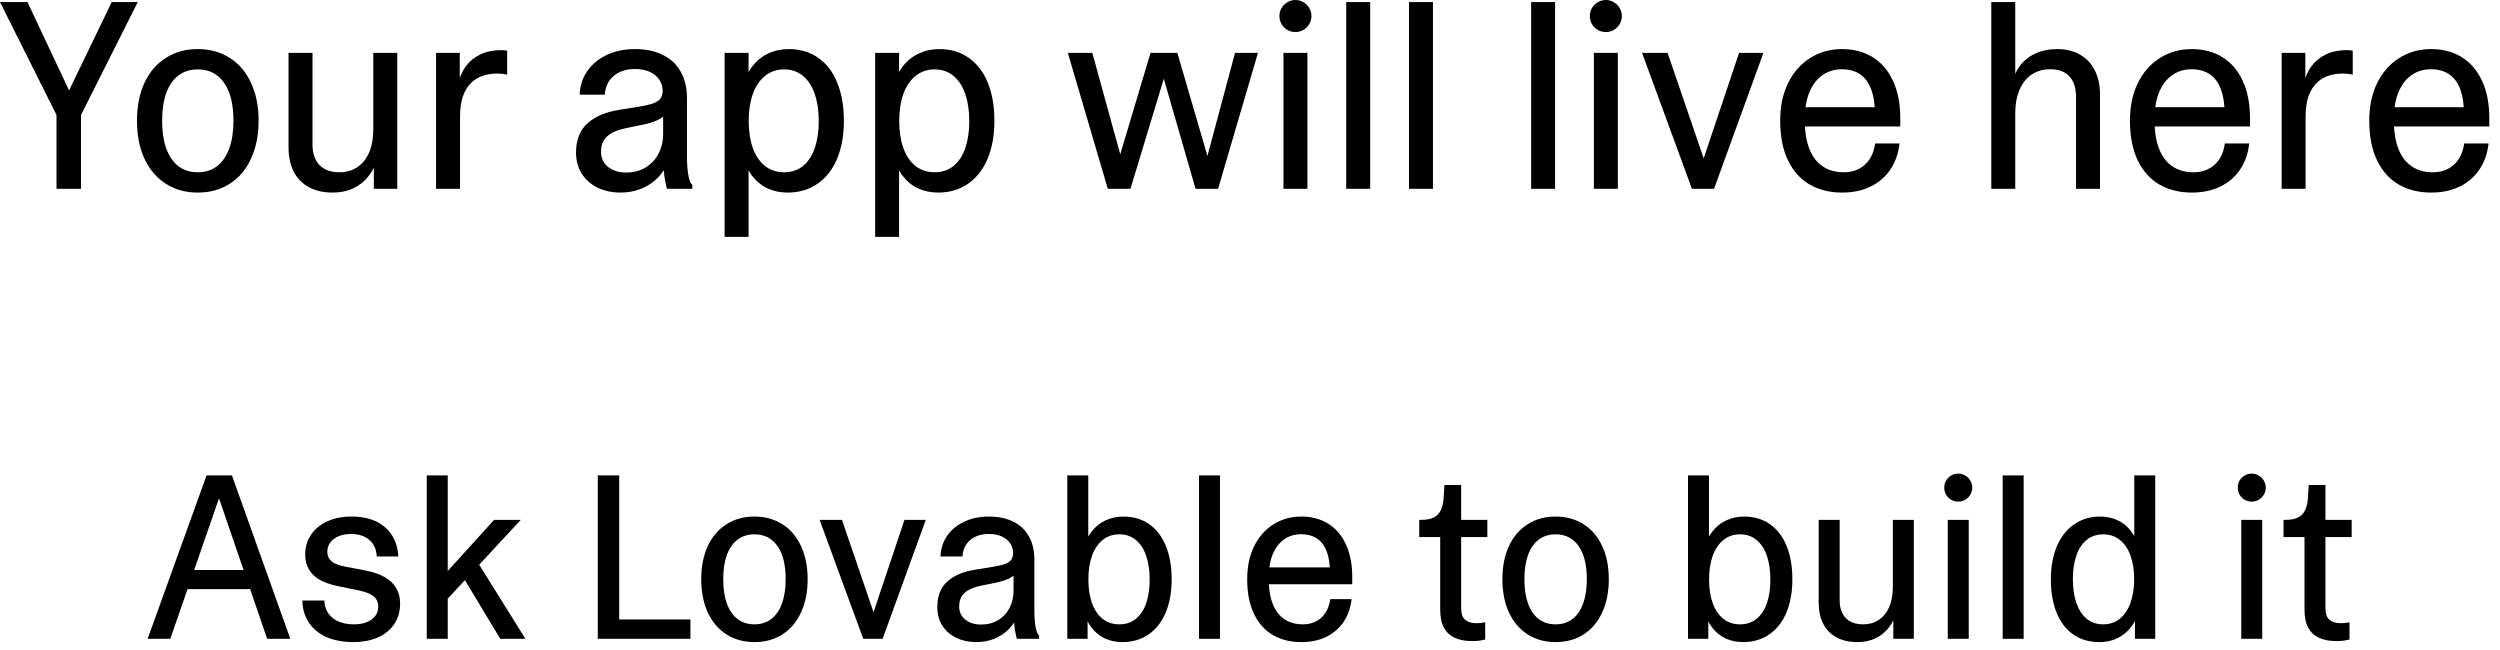
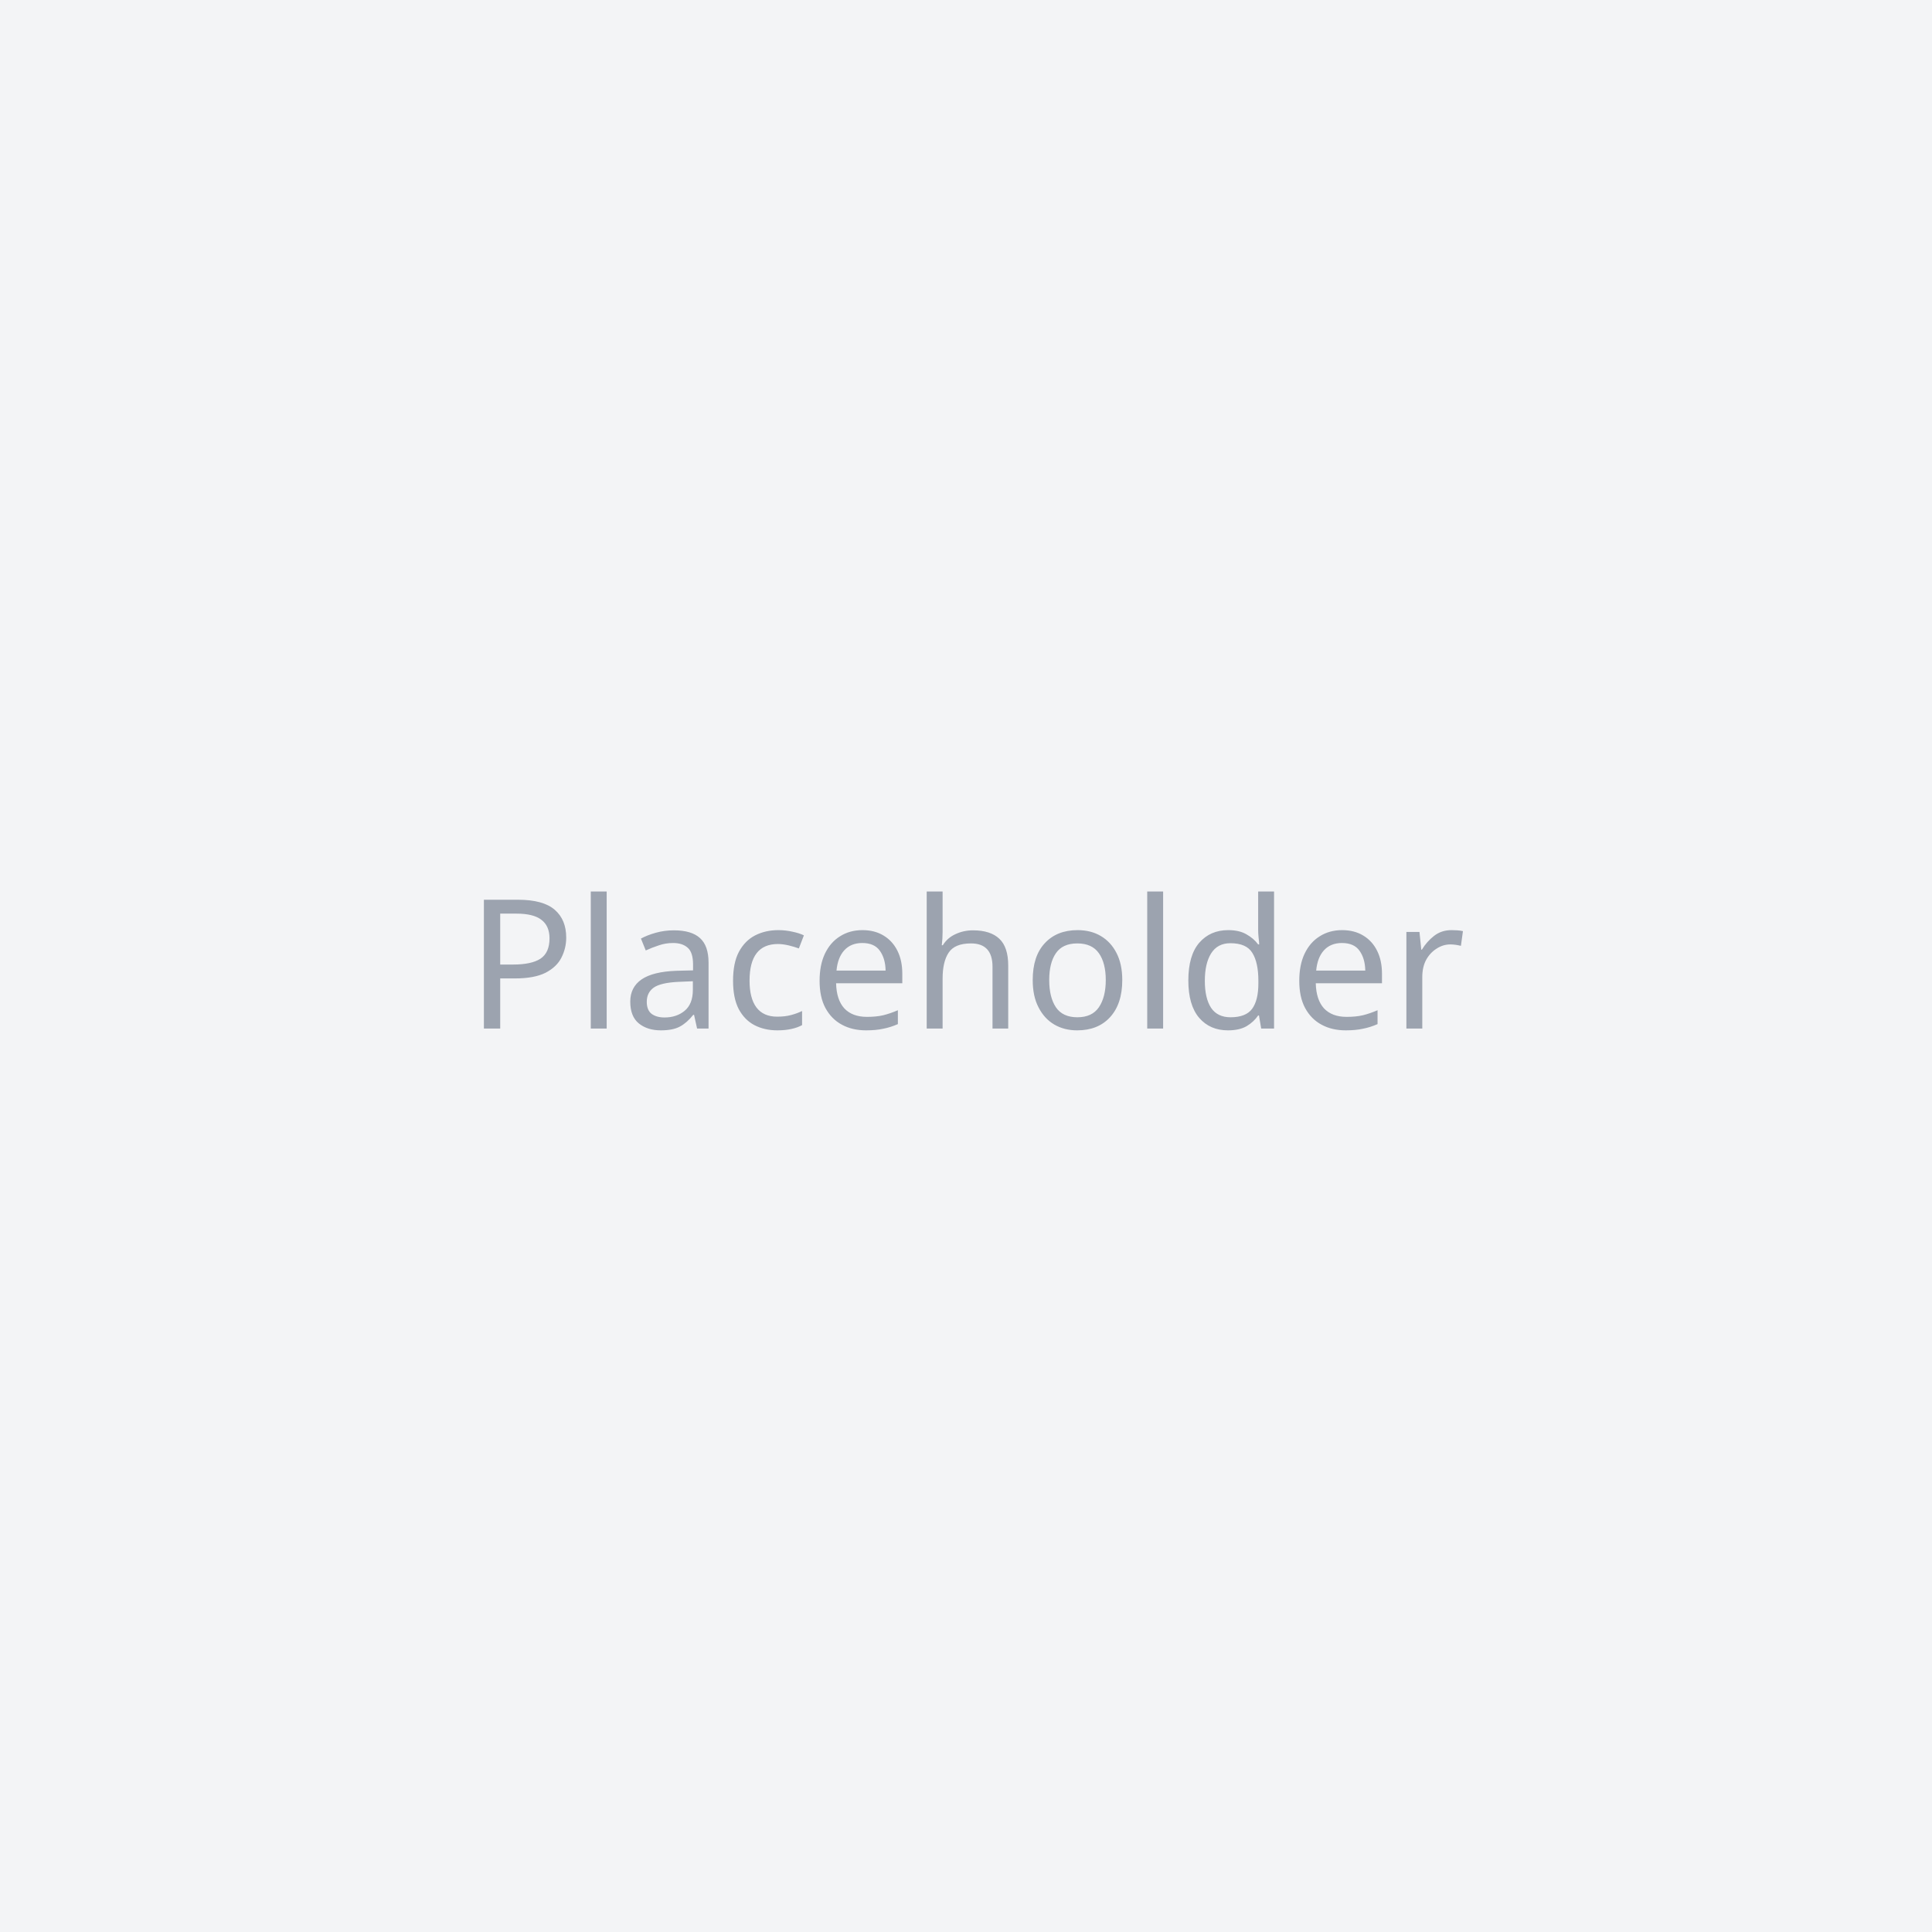
- <svg xmlns="http://www.w3.org/2000/svg" width="150" height="39" viewBox="0 0 150 39" fill="none">
-   <path d="M145.867 11.555C145.143 11.555 144.503 11.398 143.945 11.086C143.388 10.768 142.951 10.287 142.633 9.641C142.315 8.995 142.156 8.193 142.156 7.234C142.156 6.375 142.315 5.622 142.633 4.977C142.956 4.326 143.398 3.826 143.961 3.477C144.523 3.122 145.159 2.945 145.867 2.945C146.565 2.945 147.177 3.107 147.703 3.43C148.229 3.753 148.635 4.227 148.922 4.852C149.214 5.471 149.359 6.221 149.359 7.102C149.359 7.263 149.359 7.424 149.359 7.586H142.891V6.43H148.539L147.836 6.812C147.836 6.219 147.758 5.724 147.602 5.328C147.451 4.932 147.227 4.638 146.93 4.445C146.638 4.253 146.279 4.156 145.852 4.156C145.419 4.156 145.036 4.271 144.703 4.5C144.37 4.729 144.107 5.068 143.914 5.516C143.727 5.964 143.633 6.503 143.633 7.133V7.219C143.633 7.911 143.727 8.49 143.914 8.953C144.102 9.417 144.37 9.763 144.719 9.992C145.068 10.221 145.484 10.336 145.969 10.336C146.474 10.336 146.893 10.188 147.227 9.891C147.565 9.589 147.773 9.161 147.852 8.609H149.312C149.25 9.193 149.073 9.706 148.781 10.148C148.49 10.591 148.094 10.938 147.594 11.188C147.099 11.432 146.523 11.555 145.867 11.555Z" fill="black" />
-   <path d="M136.898 3.172H138.32V5.133L138.211 5.086C138.294 4.669 138.448 4.305 138.672 3.992C138.901 3.68 139.195 3.438 139.555 3.266C139.914 3.094 140.328 3.008 140.797 3.008C140.917 3.008 141.039 3.018 141.164 3.039V4.477C141.065 4.456 140.969 4.44 140.875 4.43C140.781 4.419 140.682 4.414 140.578 4.414C140.099 4.414 139.693 4.51 139.359 4.703C139.026 4.896 138.771 5.185 138.594 5.57C138.422 5.951 138.336 6.424 138.336 6.992V11.328H136.898V3.172Z" fill="black" />
-   <path d="M131.508 11.555C130.784 11.555 130.143 11.398 129.586 11.086C129.029 10.768 128.591 10.287 128.273 9.641C127.956 8.995 127.797 8.193 127.797 7.234C127.797 6.375 127.956 5.622 128.273 4.977C128.596 4.326 129.039 3.826 129.602 3.477C130.164 3.122 130.799 2.945 131.508 2.945C132.206 2.945 132.818 3.107 133.344 3.43C133.87 3.753 134.276 4.227 134.562 4.852C134.854 5.471 135 6.221 135 7.102C135 7.263 135 7.424 135 7.586H128.531V6.43H134.18L133.477 6.812C133.477 6.219 133.398 5.724 133.242 5.328C133.091 4.932 132.867 4.638 132.57 4.445C132.279 4.253 131.919 4.156 131.492 4.156C131.06 4.156 130.677 4.271 130.344 4.5C130.01 4.729 129.747 5.068 129.555 5.516C129.367 5.964 129.273 6.503 129.273 7.133V7.219C129.273 7.911 129.367 8.49 129.555 8.953C129.742 9.417 130.01 9.763 130.359 9.992C130.708 10.221 131.125 10.336 131.609 10.336C132.115 10.336 132.534 10.188 132.867 9.891C133.206 9.589 133.414 9.161 133.492 8.609H134.953C134.891 9.193 134.714 9.706 134.422 10.148C134.13 10.591 133.734 10.938 133.234 11.188C132.74 11.432 132.164 11.555 131.508 11.555Z" fill="black" />
-   <path d="M119.477 0.125H120.914V5.664L120.703 5.055C120.802 4.622 120.971 4.247 121.211 3.93C121.456 3.612 121.766 3.37 122.141 3.203C122.516 3.031 122.943 2.945 123.422 2.945C123.958 2.945 124.419 3.057 124.805 3.281C125.195 3.505 125.492 3.823 125.695 4.234C125.898 4.641 126 5.117 126 5.664V11.328H124.562V5.82C124.562 5.284 124.43 4.872 124.164 4.586C123.904 4.299 123.518 4.156 123.008 4.156C122.596 4.156 122.232 4.258 121.914 4.461C121.602 4.664 121.357 4.969 121.18 5.375C121.003 5.776 120.914 6.263 120.914 6.836V11.328H119.477V0.125Z" fill="black" />
-   <path d="M110.523 11.555C109.799 11.555 109.159 11.398 108.602 11.086C108.044 10.768 107.607 10.287 107.289 9.641C106.971 8.995 106.812 8.193 106.812 7.234C106.812 6.375 106.971 5.622 107.289 4.977C107.612 4.326 108.055 3.826 108.617 3.477C109.18 3.122 109.815 2.945 110.523 2.945C111.221 2.945 111.833 3.107 112.359 3.43C112.885 3.753 113.292 4.227 113.578 4.852C113.87 5.471 114.016 6.221 114.016 7.102C114.016 7.263 114.016 7.424 114.016 7.586H107.547V6.43H113.195L112.492 6.812C112.492 6.219 112.414 5.724 112.258 5.328C112.107 4.932 111.883 4.638 111.586 4.445C111.294 4.253 110.935 4.156 110.508 4.156C110.076 4.156 109.693 4.271 109.359 4.5C109.026 4.729 108.763 5.068 108.57 5.516C108.383 5.964 108.289 6.503 108.289 7.133V7.219C108.289 7.911 108.383 8.49 108.57 8.953C108.758 9.417 109.026 9.763 109.375 9.992C109.724 10.221 110.141 10.336 110.625 10.336C111.13 10.336 111.549 10.188 111.883 9.891C112.221 9.589 112.43 9.161 112.508 8.609H113.969C113.906 9.193 113.729 9.706 113.438 10.148C113.146 10.591 112.75 10.938 112.25 11.188C111.755 11.432 111.18 11.555 110.523 11.555Z" fill="black" />
-   <path d="M98.523 3.172H100.055L102.359 9.906H102.086L104.344 3.172H105.805L102.844 11.328H101.516L98.523 3.172Z" fill="black" />
-   <path d="M95.633 3.172H97.07V11.328H95.633V3.172ZM96.352 1.922C96.18 1.922 96.018 1.88 95.867 1.797C95.721 1.708 95.604 1.591 95.516 1.445C95.432 1.294 95.391 1.133 95.391 0.961C95.391 0.789 95.432 0.63 95.516 0.484C95.604 0.333 95.721 0.216 95.867 0.133C96.018 0.044 96.18 0 96.352 0C96.523 0 96.682 0.044 96.828 0.133C96.979 0.216 97.096 0.333 97.18 0.484C97.268 0.63 97.312 0.789 97.312 0.961C97.312 1.133 97.268 1.294 97.18 1.445C97.096 1.591 96.979 1.708 96.828 1.797C96.682 1.88 96.523 1.922 96.352 1.922Z" fill="black" />
-   <path d="M91.867 0.125H93.305V11.328H91.867V0.125Z" fill="black" />
-   <path d="M84.539 0.125H85.977V11.328H84.539V0.125Z" fill="black" />
-   <path d="M80.773 0.125H82.211V11.328H80.773V0.125Z" fill="black" />
-   <path d="M77.008 3.172H78.445V11.328H77.008V3.172ZM77.727 1.922C77.555 1.922 77.393 1.88 77.242 1.797C77.096 1.708 76.979 1.591 76.891 1.445C76.807 1.294 76.766 1.133 76.766 0.961C76.766 0.789 76.807 0.63 76.891 0.484C76.979 0.333 77.096 0.216 77.242 0.133C77.393 0.044 77.555 0 77.727 0C77.898 0 78.057 0.044 78.203 0.133C78.354 0.216 78.471 0.333 78.555 0.484C78.643 0.63 78.688 0.789 78.688 0.961C78.688 1.133 78.643 1.294 78.555 1.445C78.471 1.591 78.354 1.708 78.203 1.797C78.057 1.88 77.898 1.922 77.727 1.922Z" fill="black" />
-   <path d="M64.07 3.172H65.539L67.508 10.32H66.898L69.031 3.172H70.641L72.727 10.32H72.188L74.102 3.172H75.477L73.086 11.328H71.734L69.508 3.617H70.164L67.828 11.328H66.469L64.07 3.172Z" fill="black" />
-   <path d="M56.289 11.555C55.852 11.555 55.45 11.471 55.086 11.305C54.727 11.138 54.417 10.885 54.156 10.547C53.901 10.208 53.711 9.786 53.586 9.281L53.898 9.602V11.328H52.508V3.172H53.945V4.992L53.602 5.219C53.711 4.745 53.896 4.339 54.156 4C54.417 3.656 54.734 3.396 55.109 3.219C55.49 3.036 55.904 2.945 56.352 2.945C57.044 2.945 57.638 3.122 58.133 3.477C58.633 3.826 59.013 4.326 59.273 4.977C59.534 5.622 59.664 6.38 59.664 7.25C59.664 8.115 59.529 8.872 59.258 9.523C58.987 10.169 58.596 10.669 58.086 11.023C57.575 11.378 56.977 11.555 56.289 11.555ZM56.078 10.336C56.526 10.336 56.906 10.208 57.219 9.953C57.531 9.693 57.766 9.333 57.922 8.875C58.078 8.411 58.156 7.875 58.156 7.266C58.156 6.656 58.078 6.12 57.922 5.656C57.766 5.188 57.531 4.823 57.219 4.562C56.906 4.297 56.526 4.164 56.078 4.164C55.63 4.164 55.245 4.297 54.922 4.562C54.604 4.823 54.362 5.188 54.195 5.656C54.034 6.12 53.953 6.656 53.953 7.266C53.953 7.87 54.034 8.404 54.195 8.867C54.362 9.331 54.604 9.693 54.922 9.953C55.245 10.208 55.63 10.336 56.078 10.336ZM52.508 9.664H53.945V14.211H52.508V9.664Z" fill="black" />
-   <path d="M47.258 11.555C46.82 11.555 46.419 11.471 46.055 11.305C45.695 11.138 45.385 10.885 45.125 10.547C44.87 10.208 44.68 9.786 44.555 9.281L44.867 9.602V11.328H43.477V3.172H44.914V4.992L44.57 5.219C44.68 4.745 44.865 4.339 45.125 4C45.385 3.656 45.703 3.396 46.078 3.219C46.458 3.036 46.872 2.945 47.32 2.945C48.013 2.945 48.607 3.122 49.102 3.477C49.602 3.826 49.982 4.326 50.242 4.977C50.503 5.622 50.633 6.38 50.633 7.25C50.633 8.115 50.497 8.872 50.227 9.523C49.956 10.169 49.565 10.669 49.055 11.023C48.544 11.378 47.945 11.555 47.258 11.555ZM47.047 10.336C47.495 10.336 47.875 10.208 48.188 9.953C48.5 9.693 48.734 9.333 48.891 8.875C49.047 8.411 49.125 7.875 49.125 7.266C49.125 6.656 49.047 6.12 48.891 5.656C48.734 5.188 48.5 4.823 48.188 4.562C47.875 4.297 47.495 4.164 47.047 4.164C46.599 4.164 46.214 4.297 45.891 4.562C45.573 4.823 45.331 5.188 45.164 5.656C45.003 6.12 44.922 6.656 44.922 7.266C44.922 7.87 45.003 8.404 45.164 8.867C45.331 9.331 45.573 9.693 45.891 9.953C46.214 10.208 46.599 10.336 47.047 10.336ZM43.477 9.664H44.914V14.211H43.477V9.664Z" fill="black" />
-   <path d="M37.234 11.555C36.729 11.555 36.273 11.458 35.867 11.266C35.461 11.068 35.141 10.787 34.906 10.422C34.677 10.057 34.562 9.633 34.562 9.148C34.562 8.404 34.786 7.826 35.234 7.414C35.688 6.997 36.32 6.724 37.133 6.594L38.43 6.383C38.763 6.326 39.023 6.263 39.211 6.195C39.398 6.122 39.536 6.029 39.625 5.914C39.714 5.794 39.758 5.635 39.758 5.438C39.758 5.219 39.698 5.01 39.578 4.812C39.458 4.615 39.273 4.453 39.023 4.328C38.773 4.203 38.464 4.141 38.094 4.141C37.573 4.141 37.148 4.279 36.82 4.555C36.497 4.826 36.32 5.201 36.289 5.68H34.781C34.797 5.159 34.945 4.693 35.227 4.281C35.508 3.865 35.896 3.539 36.391 3.305C36.885 3.065 37.453 2.945 38.094 2.945C38.745 2.945 39.305 3.062 39.773 3.297C40.242 3.526 40.599 3.862 40.844 4.305C41.094 4.747 41.219 5.276 41.219 5.891V9.438C41.219 9.818 41.245 10.169 41.297 10.492C41.354 10.81 41.435 11.013 41.539 11.102V11.328H40.016C39.953 11.104 39.901 10.844 39.859 10.547C39.823 10.245 39.805 9.951 39.805 9.664L40.062 9.742C39.938 10.081 39.74 10.388 39.469 10.664C39.198 10.94 38.87 11.159 38.484 11.32C38.099 11.477 37.682 11.555 37.234 11.555ZM37.555 10.352C38.008 10.352 38.404 10.25 38.742 10.047C39.081 9.839 39.339 9.56 39.516 9.211C39.698 8.857 39.789 8.464 39.789 8.031V6.812L39.953 6.836C39.802 7.008 39.609 7.143 39.375 7.242C39.146 7.341 38.836 7.43 38.445 7.508L37.586 7.68C37.06 7.789 36.675 7.956 36.43 8.18C36.185 8.398 36.062 8.706 36.062 9.102C36.062 9.482 36.203 9.786 36.484 10.016C36.771 10.24 37.128 10.352 37.555 10.352Z" fill="black" />
-   <path d="M26.164 3.172H27.586V5.133L27.477 5.086C27.56 4.669 27.713 4.305 27.938 3.992C28.167 3.68 28.461 3.438 28.82 3.266C29.18 3.094 29.594 3.008 30.062 3.008C30.182 3.008 30.305 3.018 30.43 3.039V4.477C30.331 4.456 30.234 4.44 30.141 4.43C30.047 4.419 29.948 4.414 29.844 4.414C29.365 4.414 28.958 4.51 28.625 4.703C28.292 4.896 28.037 5.185 27.859 5.57C27.688 5.951 27.602 6.424 27.602 6.992V11.328H26.164V3.172Z" fill="black" />
-   <path d="M19.969 11.555C19.417 11.555 18.94 11.448 18.539 11.234C18.143 11.021 17.838 10.711 17.625 10.305C17.417 9.898 17.312 9.409 17.312 8.836V3.172H18.75V8.672C18.75 9.198 18.888 9.607 19.164 9.898C19.44 10.19 19.841 10.336 20.367 10.336C20.768 10.336 21.12 10.237 21.422 10.039C21.729 9.841 21.969 9.549 22.141 9.164C22.312 8.773 22.398 8.299 22.398 7.742V3.172H23.836V11.328H22.43V8.836L22.672 9.438C22.552 9.87 22.367 10.245 22.117 10.562C21.872 10.88 21.568 11.125 21.203 11.297C20.838 11.469 20.427 11.555 19.969 11.555Z" fill="black" />
-   <path d="M11.867 11.555C11.138 11.555 10.497 11.378 9.945 11.023C9.393 10.669 8.966 10.167 8.664 9.516C8.367 8.865 8.219 8.107 8.219 7.242C8.219 6.378 8.367 5.622 8.664 4.977C8.966 4.326 9.393 3.826 9.945 3.477C10.497 3.122 11.138 2.945 11.867 2.945C12.596 2.945 13.237 3.122 13.789 3.477C14.341 3.826 14.766 4.326 15.062 4.977C15.365 5.622 15.516 6.378 15.516 7.242C15.516 8.107 15.365 8.865 15.062 9.516C14.766 10.167 14.341 10.669 13.789 11.023C13.237 11.378 12.596 11.555 11.867 11.555ZM11.867 10.336C12.315 10.336 12.698 10.216 13.016 9.977C13.338 9.732 13.583 9.378 13.75 8.914C13.922 8.451 14.008 7.893 14.008 7.242C14.008 6.263 13.82 5.505 13.445 4.969C13.07 4.432 12.544 4.164 11.867 4.164C11.419 4.164 11.034 4.284 10.711 4.523C10.393 4.763 10.148 5.115 9.977 5.578C9.81 6.036 9.727 6.591 9.727 7.242C9.727 7.893 9.81 8.451 9.977 8.914C10.148 9.378 10.393 9.732 10.711 9.977C11.034 10.216 11.419 10.336 11.867 10.336Z" fill="black" />
-   <path d="M3.391 6.18L3.711 7.539L0 0.125H1.648L4.414 6H3.867L6.703 0.125H8.266L4.539 7.539L4.859 6.18V11.328H3.391V6.18Z" fill="black" />
-   <path d="M140.19 38.465C139.789 38.465 139.448 38.403 139.165 38.28C138.882 38.157 138.661 37.957 138.502 37.679C138.347 37.396 138.27 37.029 138.27 36.578V32.224H137.012V31.191H137.135C137.445 31.191 137.693 31.144 137.88 31.048C138.071 30.952 138.215 30.804 138.311 30.604C138.406 30.403 138.463 30.136 138.481 29.804L138.522 29.1H139.527V31.301L139.377 31.191H141.1V32.224H139.527V36.496C139.527 36.82 139.607 37.05 139.767 37.187C139.931 37.323 140.159 37.392 140.45 37.392C140.637 37.392 140.81 37.373 140.97 37.337V38.369C140.828 38.406 140.699 38.431 140.58 38.444C140.462 38.458 140.332 38.465 140.19 38.465Z" fill="black" />
-   <path d="M134.476 31.191H135.733V38.328H134.476V31.191ZM135.104 30.098C134.954 30.098 134.813 30.061 134.681 29.988C134.553 29.911 134.451 29.808 134.373 29.681C134.3 29.549 134.264 29.407 134.264 29.257C134.264 29.106 134.3 28.967 134.373 28.84C134.451 28.708 134.553 28.605 134.681 28.532C134.813 28.455 134.954 28.416 135.104 28.416C135.255 28.416 135.394 28.455 135.521 28.532C135.654 28.605 135.756 28.708 135.829 28.84C135.907 28.967 135.945 29.106 135.945 29.257C135.945 29.407 135.907 29.549 135.829 29.681C135.756 29.808 135.654 29.911 135.521 29.988C135.394 30.061 135.255 30.098 135.104 30.098Z" fill="black" />
-   <path d="M128.057 28.525H129.314V31.191H128.057V28.525ZM125.965 38.526C125.354 38.526 124.83 38.374 124.393 38.068C123.955 37.758 123.622 37.323 123.395 36.763C123.167 36.198 123.053 35.535 123.053 34.773C123.053 34.017 123.171 33.354 123.408 32.784C123.65 32.215 123.994 31.775 124.44 31.465C124.887 31.15 125.409 30.993 126.006 30.993C126.389 30.993 126.737 31.066 127.052 31.212C127.371 31.358 127.642 31.579 127.865 31.875C128.093 32.171 128.262 32.54 128.371 32.982L128.057 32.702V31.191H129.314V38.328H128.098V36.735L128.357 36.537C128.212 37.161 127.924 37.649 127.496 38C127.068 38.351 126.557 38.526 125.965 38.526ZM126.19 37.46C126.582 37.46 126.917 37.346 127.195 37.118C127.478 36.886 127.69 36.567 127.831 36.161C127.977 35.751 128.05 35.279 128.05 34.746C128.05 34.217 127.977 33.75 127.831 33.345C127.69 32.939 127.478 32.625 127.195 32.401C126.917 32.173 126.582 32.06 126.19 32.06C125.799 32.06 125.466 32.173 125.192 32.401C124.919 32.625 124.714 32.939 124.577 33.345C124.44 33.746 124.372 34.213 124.372 34.746C124.372 35.279 124.44 35.751 124.577 36.161C124.714 36.567 124.919 36.886 125.192 37.118C125.466 37.346 125.799 37.46 126.19 37.46Z" fill="black" />
-   <path d="M120.161 28.525H121.419V38.328H120.161V28.525Z" fill="black" />
-   <path d="M116.866 31.191H118.124V38.328H116.866V31.191ZM117.495 30.098C117.345 30.098 117.203 30.061 117.071 29.988C116.944 29.911 116.841 29.808 116.764 29.681C116.691 29.549 116.654 29.407 116.654 29.257C116.654 29.106 116.691 28.967 116.764 28.84C116.841 28.708 116.944 28.605 117.071 28.532C117.203 28.455 117.345 28.416 117.495 28.416C117.646 28.416 117.785 28.455 117.912 28.532C118.044 28.605 118.147 28.708 118.22 28.84C118.297 28.967 118.336 29.106 118.336 29.257C118.336 29.407 118.297 29.549 118.22 29.681C118.147 29.808 118.044 29.911 117.912 29.988C117.785 30.061 117.646 30.098 117.495 30.098Z" fill="black" />
-   <path d="M111.445 38.526C110.962 38.526 110.545 38.433 110.194 38.246C109.848 38.059 109.581 37.788 109.395 37.433C109.212 37.077 109.121 36.649 109.121 36.148V31.191H110.379V36.004C110.379 36.464 110.5 36.822 110.741 37.077C110.983 37.332 111.334 37.46 111.794 37.46C112.145 37.46 112.452 37.373 112.717 37.2C112.986 37.027 113.195 36.772 113.346 36.435C113.496 36.093 113.571 35.678 113.571 35.19V31.191H114.829V38.328H113.599V36.148L113.811 36.674C113.706 37.052 113.544 37.38 113.325 37.658C113.111 37.936 112.844 38.15 112.525 38.301C112.206 38.451 111.846 38.526 111.445 38.526Z" fill="black" />
-   <path d="M104.589 38.526C104.206 38.526 103.855 38.453 103.536 38.308C103.222 38.162 102.951 37.941 102.723 37.645C102.499 37.348 102.333 36.979 102.224 36.537L102.497 36.817V38.328H101.28V31.191H102.538V32.784L102.237 32.982C102.333 32.568 102.495 32.212 102.723 31.916C102.951 31.615 103.229 31.387 103.557 31.232C103.889 31.073 104.252 30.993 104.644 30.993C105.25 30.993 105.769 31.148 106.202 31.458C106.64 31.763 106.972 32.201 107.2 32.77C107.428 33.336 107.542 33.999 107.542 34.76C107.542 35.516 107.424 36.179 107.187 36.749C106.95 37.314 106.608 37.752 106.161 38.062C105.715 38.371 105.19 38.526 104.589 38.526ZM104.404 37.46C104.796 37.46 105.129 37.348 105.402 37.125C105.676 36.897 105.881 36.583 106.018 36.182C106.154 35.776 106.223 35.307 106.223 34.773C106.223 34.24 106.154 33.771 106.018 33.365C105.881 32.955 105.676 32.636 105.402 32.408C105.129 32.176 104.796 32.06 104.404 32.06C104.012 32.06 103.675 32.176 103.393 32.408C103.115 32.636 102.903 32.955 102.757 33.365C102.616 33.771 102.545 34.24 102.545 34.773C102.545 35.302 102.616 35.769 102.757 36.175C102.903 36.58 103.115 36.897 103.393 37.125C103.675 37.348 104.012 37.46 104.404 37.46ZM101.28 28.525H102.538V31.191H101.28V28.525Z" fill="black" />
-   <path d="M93.337 38.526C92.699 38.526 92.138 38.371 91.655 38.062C91.172 37.752 90.799 37.312 90.534 36.742C90.274 36.172 90.144 35.509 90.144 34.753C90.144 33.996 90.274 33.336 90.534 32.77C90.799 32.201 91.172 31.763 91.655 31.458C92.138 31.148 92.699 30.993 93.337 30.993C93.975 30.993 94.535 31.148 95.019 31.458C95.502 31.763 95.873 32.201 96.133 32.77C96.397 33.336 96.529 33.996 96.529 34.753C96.529 35.509 96.397 36.172 96.133 36.742C95.873 37.312 95.502 37.752 95.019 38.062C94.535 38.371 93.975 38.526 93.337 38.526ZM93.337 37.46C93.729 37.46 94.064 37.355 94.342 37.145C94.624 36.931 94.838 36.621 94.984 36.216C95.135 35.81 95.21 35.323 95.21 34.753C95.21 33.896 95.046 33.233 94.718 32.764C94.39 32.294 93.929 32.06 93.337 32.06C92.945 32.06 92.608 32.164 92.325 32.374C92.047 32.584 91.833 32.891 91.683 33.297C91.537 33.698 91.464 34.183 91.464 34.753C91.464 35.323 91.537 35.81 91.683 36.216C91.833 36.621 92.047 36.931 92.325 37.145C92.608 37.355 92.945 37.46 93.337 37.46Z" fill="black" />
-   <path d="M88.333 38.465C87.932 38.465 87.59 38.403 87.308 38.28C87.025 38.157 86.804 37.957 86.644 37.679C86.49 37.396 86.412 37.029 86.412 36.578V32.224H85.154V31.191H85.277C85.587 31.191 85.836 31.144 86.022 31.048C86.214 30.952 86.357 30.804 86.453 30.604C86.549 30.403 86.606 30.136 86.624 29.804L86.665 29.1H87.67V31.301L87.519 31.191H89.242V32.224H87.67V36.496C87.67 36.82 87.75 37.05 87.909 37.187C88.073 37.323 88.301 37.392 88.593 37.392C88.78 37.392 88.953 37.373 89.112 37.337V38.369C88.971 38.406 88.841 38.431 88.723 38.444C88.604 38.458 88.474 38.465 88.333 38.465Z" fill="black" />
-   <path d="M78.079 38.526C77.446 38.526 76.885 38.39 76.397 38.116C75.91 37.838 75.527 37.417 75.249 36.852C74.971 36.286 74.832 35.585 74.832 34.746C74.832 33.994 74.971 33.336 75.249 32.77C75.532 32.201 75.919 31.763 76.411 31.458C76.903 31.148 77.459 30.993 78.079 30.993C78.69 30.993 79.225 31.134 79.686 31.417C80.146 31.7 80.501 32.114 80.752 32.661C81.007 33.203 81.135 33.86 81.135 34.63C81.135 34.771 81.135 34.912 81.135 35.054H75.475V34.042H80.417L79.802 34.377C79.802 33.857 79.733 33.425 79.597 33.078C79.465 32.732 79.269 32.474 79.009 32.306C78.754 32.137 78.439 32.053 78.065 32.053C77.687 32.053 77.352 32.153 77.061 32.353C76.769 32.554 76.539 32.85 76.37 33.242C76.206 33.634 76.124 34.106 76.124 34.657V34.732C76.124 35.339 76.206 35.844 76.37 36.25C76.534 36.656 76.769 36.959 77.074 37.159C77.38 37.36 77.744 37.46 78.168 37.46C78.61 37.46 78.977 37.33 79.269 37.07C79.565 36.806 79.747 36.432 79.815 35.949H81.094C81.039 36.46 80.884 36.908 80.629 37.296C80.374 37.683 80.027 37.986 79.59 38.205C79.157 38.419 78.653 38.526 78.079 38.526Z" fill="black" />
-   <path d="M71.94 28.525H73.198V38.328H71.94V28.525Z" fill="black" />
-   <path d="M67.347 38.526C66.964 38.526 66.613 38.453 66.294 38.308C65.98 38.162 65.708 37.941 65.481 37.645C65.257 37.348 65.091 36.979 64.981 36.537L65.255 36.817V38.328H64.038V31.191H65.296V32.784L64.995 32.982C65.091 32.568 65.253 32.212 65.481 31.916C65.708 31.615 65.986 31.387 66.314 31.232C66.647 31.073 67.009 30.993 67.401 30.993C68.007 30.993 68.527 31.148 68.96 31.458C69.397 31.763 69.73 32.201 69.958 32.77C70.186 33.336 70.3 33.999 70.3 34.76C70.3 35.516 70.181 36.179 69.944 36.749C69.707 37.314 69.366 37.752 68.919 38.062C68.472 38.371 67.948 38.526 67.347 38.526ZM67.162 37.46C67.554 37.46 67.887 37.348 68.16 37.125C68.434 36.897 68.639 36.583 68.775 36.182C68.912 35.776 68.981 35.307 68.981 34.773C68.981 34.24 68.912 33.771 68.775 33.365C68.639 32.955 68.434 32.636 68.16 32.408C67.887 32.176 67.554 32.06 67.162 32.06C66.77 32.06 66.433 32.176 66.15 32.408C65.872 32.636 65.66 32.955 65.515 33.365C65.373 33.771 65.303 34.24 65.303 34.773C65.303 35.302 65.373 35.769 65.515 36.175C65.66 36.58 65.872 36.897 66.15 37.125C66.433 37.348 66.77 37.46 67.162 37.46ZM64.038 28.525H65.296V31.191H64.038V28.525Z" fill="black" />
-   <path d="M58.576 38.526C58.134 38.526 57.735 38.442 57.38 38.273C57.024 38.1 56.744 37.854 56.539 37.535C56.339 37.216 56.238 36.845 56.238 36.421C56.238 35.769 56.434 35.263 56.826 34.903C57.223 34.539 57.776 34.3 58.487 34.185L59.622 34.001C59.914 33.951 60.142 33.896 60.306 33.837C60.47 33.773 60.59 33.691 60.668 33.591C60.745 33.486 60.784 33.347 60.784 33.174C60.784 32.982 60.732 32.8 60.627 32.627C60.522 32.454 60.36 32.312 60.142 32.203C59.923 32.094 59.652 32.039 59.328 32.039C58.872 32.039 58.501 32.16 58.214 32.401C57.931 32.638 57.776 32.967 57.749 33.386H56.43C56.443 32.93 56.573 32.522 56.819 32.162C57.065 31.797 57.405 31.513 57.838 31.308C58.271 31.098 58.768 30.993 59.328 30.993C59.898 30.993 60.388 31.096 60.798 31.301C61.208 31.501 61.52 31.795 61.734 32.183C61.953 32.57 62.062 33.033 62.062 33.57V36.674C62.062 37.007 62.085 37.314 62.131 37.597C62.181 37.875 62.252 38.052 62.343 38.13V38.328H61.01C60.955 38.132 60.91 37.904 60.873 37.645C60.841 37.38 60.825 37.123 60.825 36.872L61.051 36.94C60.941 37.237 60.768 37.505 60.531 37.747C60.294 37.989 60.007 38.18 59.67 38.321C59.333 38.458 58.968 38.526 58.576 38.526ZM58.856 37.474C59.253 37.474 59.599 37.385 59.895 37.207C60.192 37.025 60.417 36.781 60.572 36.476C60.732 36.166 60.812 35.822 60.812 35.443V34.377L60.955 34.398C60.823 34.548 60.654 34.666 60.449 34.753C60.249 34.84 59.977 34.917 59.636 34.985L58.884 35.136C58.423 35.231 58.086 35.377 57.872 35.573C57.658 35.765 57.551 36.033 57.551 36.38C57.551 36.713 57.674 36.979 57.92 37.18C58.171 37.376 58.483 37.474 58.856 37.474Z" fill="black" />
-   <path d="M49.177 31.191H50.517L52.533 37.084H52.294L54.27 31.191H55.548L52.957 38.328H51.795L49.177 31.191Z" fill="black" />
-   <path d="M45.267 38.526C44.629 38.526 44.068 38.371 43.585 38.062C43.102 37.752 42.728 37.312 42.464 36.742C42.204 36.172 42.074 35.509 42.074 34.753C42.074 33.996 42.204 33.336 42.464 32.77C42.728 32.201 43.102 31.763 43.585 31.458C44.068 31.148 44.629 30.993 45.267 30.993C45.905 30.993 46.465 31.148 46.948 31.458C47.431 31.763 47.803 32.201 48.062 32.77C48.327 33.336 48.459 33.996 48.459 34.753C48.459 35.509 48.327 36.172 48.062 36.742C47.803 37.312 47.431 37.752 46.948 38.062C46.465 38.371 45.905 38.526 45.267 38.526ZM45.267 37.46C45.658 37.46 45.993 37.355 46.272 37.145C46.554 36.931 46.768 36.621 46.914 36.216C47.065 35.81 47.14 35.323 47.14 34.753C47.14 33.896 46.976 33.233 46.648 32.764C46.319 32.294 45.859 32.06 45.267 32.06C44.875 32.06 44.537 32.164 44.255 32.374C43.977 32.584 43.763 32.891 43.612 33.297C43.467 33.698 43.394 34.183 43.394 34.753C43.394 35.323 43.467 35.81 43.612 36.216C43.763 36.621 43.977 36.931 44.255 37.145C44.537 37.355 44.875 37.46 45.267 37.46Z" fill="black" />
-   <path d="M35.867 28.525H37.152V37.556L36.934 37.166H41.425V38.328H35.867V28.525Z" fill="black" />
-   <path d="M25.606 28.525H26.864V34.63H26.529L29.646 31.191H31.246L26.331 36.496L26.864 35.402V38.328H25.606V28.525ZM27.705 34.493L28.389 33.304L31.526 38.328H30.016L27.705 34.493Z" fill="black" />
-   <path d="M21.211 38.526C20.591 38.526 20.051 38.426 19.591 38.226C19.135 38.02 18.782 37.731 18.531 37.357C18.281 36.984 18.151 36.542 18.142 36.031H19.461C19.479 36.487 19.65 36.84 19.974 37.091C20.297 37.337 20.719 37.46 21.238 37.46C21.676 37.46 22.027 37.364 22.291 37.173C22.56 36.981 22.694 36.722 22.694 36.394C22.694 36.129 22.599 35.922 22.407 35.772C22.22 35.621 21.915 35.503 21.491 35.416L20.315 35.177C19.627 35.04 19.121 34.815 18.798 34.5C18.474 34.181 18.312 33.769 18.312 33.263C18.312 32.834 18.424 32.449 18.648 32.107C18.871 31.761 19.192 31.49 19.611 31.294C20.031 31.093 20.525 30.993 21.095 30.993C21.678 30.993 22.177 31.096 22.592 31.301C23.006 31.506 23.323 31.791 23.542 32.155C23.761 32.515 23.879 32.925 23.898 33.386H22.605C22.587 32.967 22.439 32.638 22.161 32.401C21.888 32.16 21.523 32.039 21.067 32.039C20.78 32.039 20.53 32.085 20.315 32.176C20.101 32.262 19.935 32.388 19.816 32.552C19.698 32.711 19.639 32.896 19.639 33.105C19.639 33.342 19.721 33.532 19.885 33.673C20.049 33.814 20.309 33.919 20.664 33.987L21.977 34.24C22.414 34.327 22.783 34.457 23.084 34.63C23.385 34.798 23.613 35.015 23.768 35.279C23.927 35.544 24.007 35.851 24.007 36.202C24.007 36.694 23.884 37.116 23.638 37.467C23.396 37.818 23.064 38.082 22.64 38.26C22.216 38.438 21.74 38.526 21.211 38.526Z" fill="black" />
-   <path d="M12.393 28.525H13.917L17.417 38.328H16.029L13.021 29.551H13.261L10.219 38.328H8.858L12.393 28.525ZM10.82 34.199H15.599V35.348H10.82V34.199Z" fill="black" />
+ <svg xmlns="http://www.w3.org/2000/svg" width="150" height="150">
+   <rect width="150" height="150" fill="#f3f4f6" />
+   <text x="50%" y="50%" dominant-baseline="middle" text-anchor="middle" font-family="sans-serif" font-size="14" fill="#9ca3af">Placeholder</text>
</svg>
